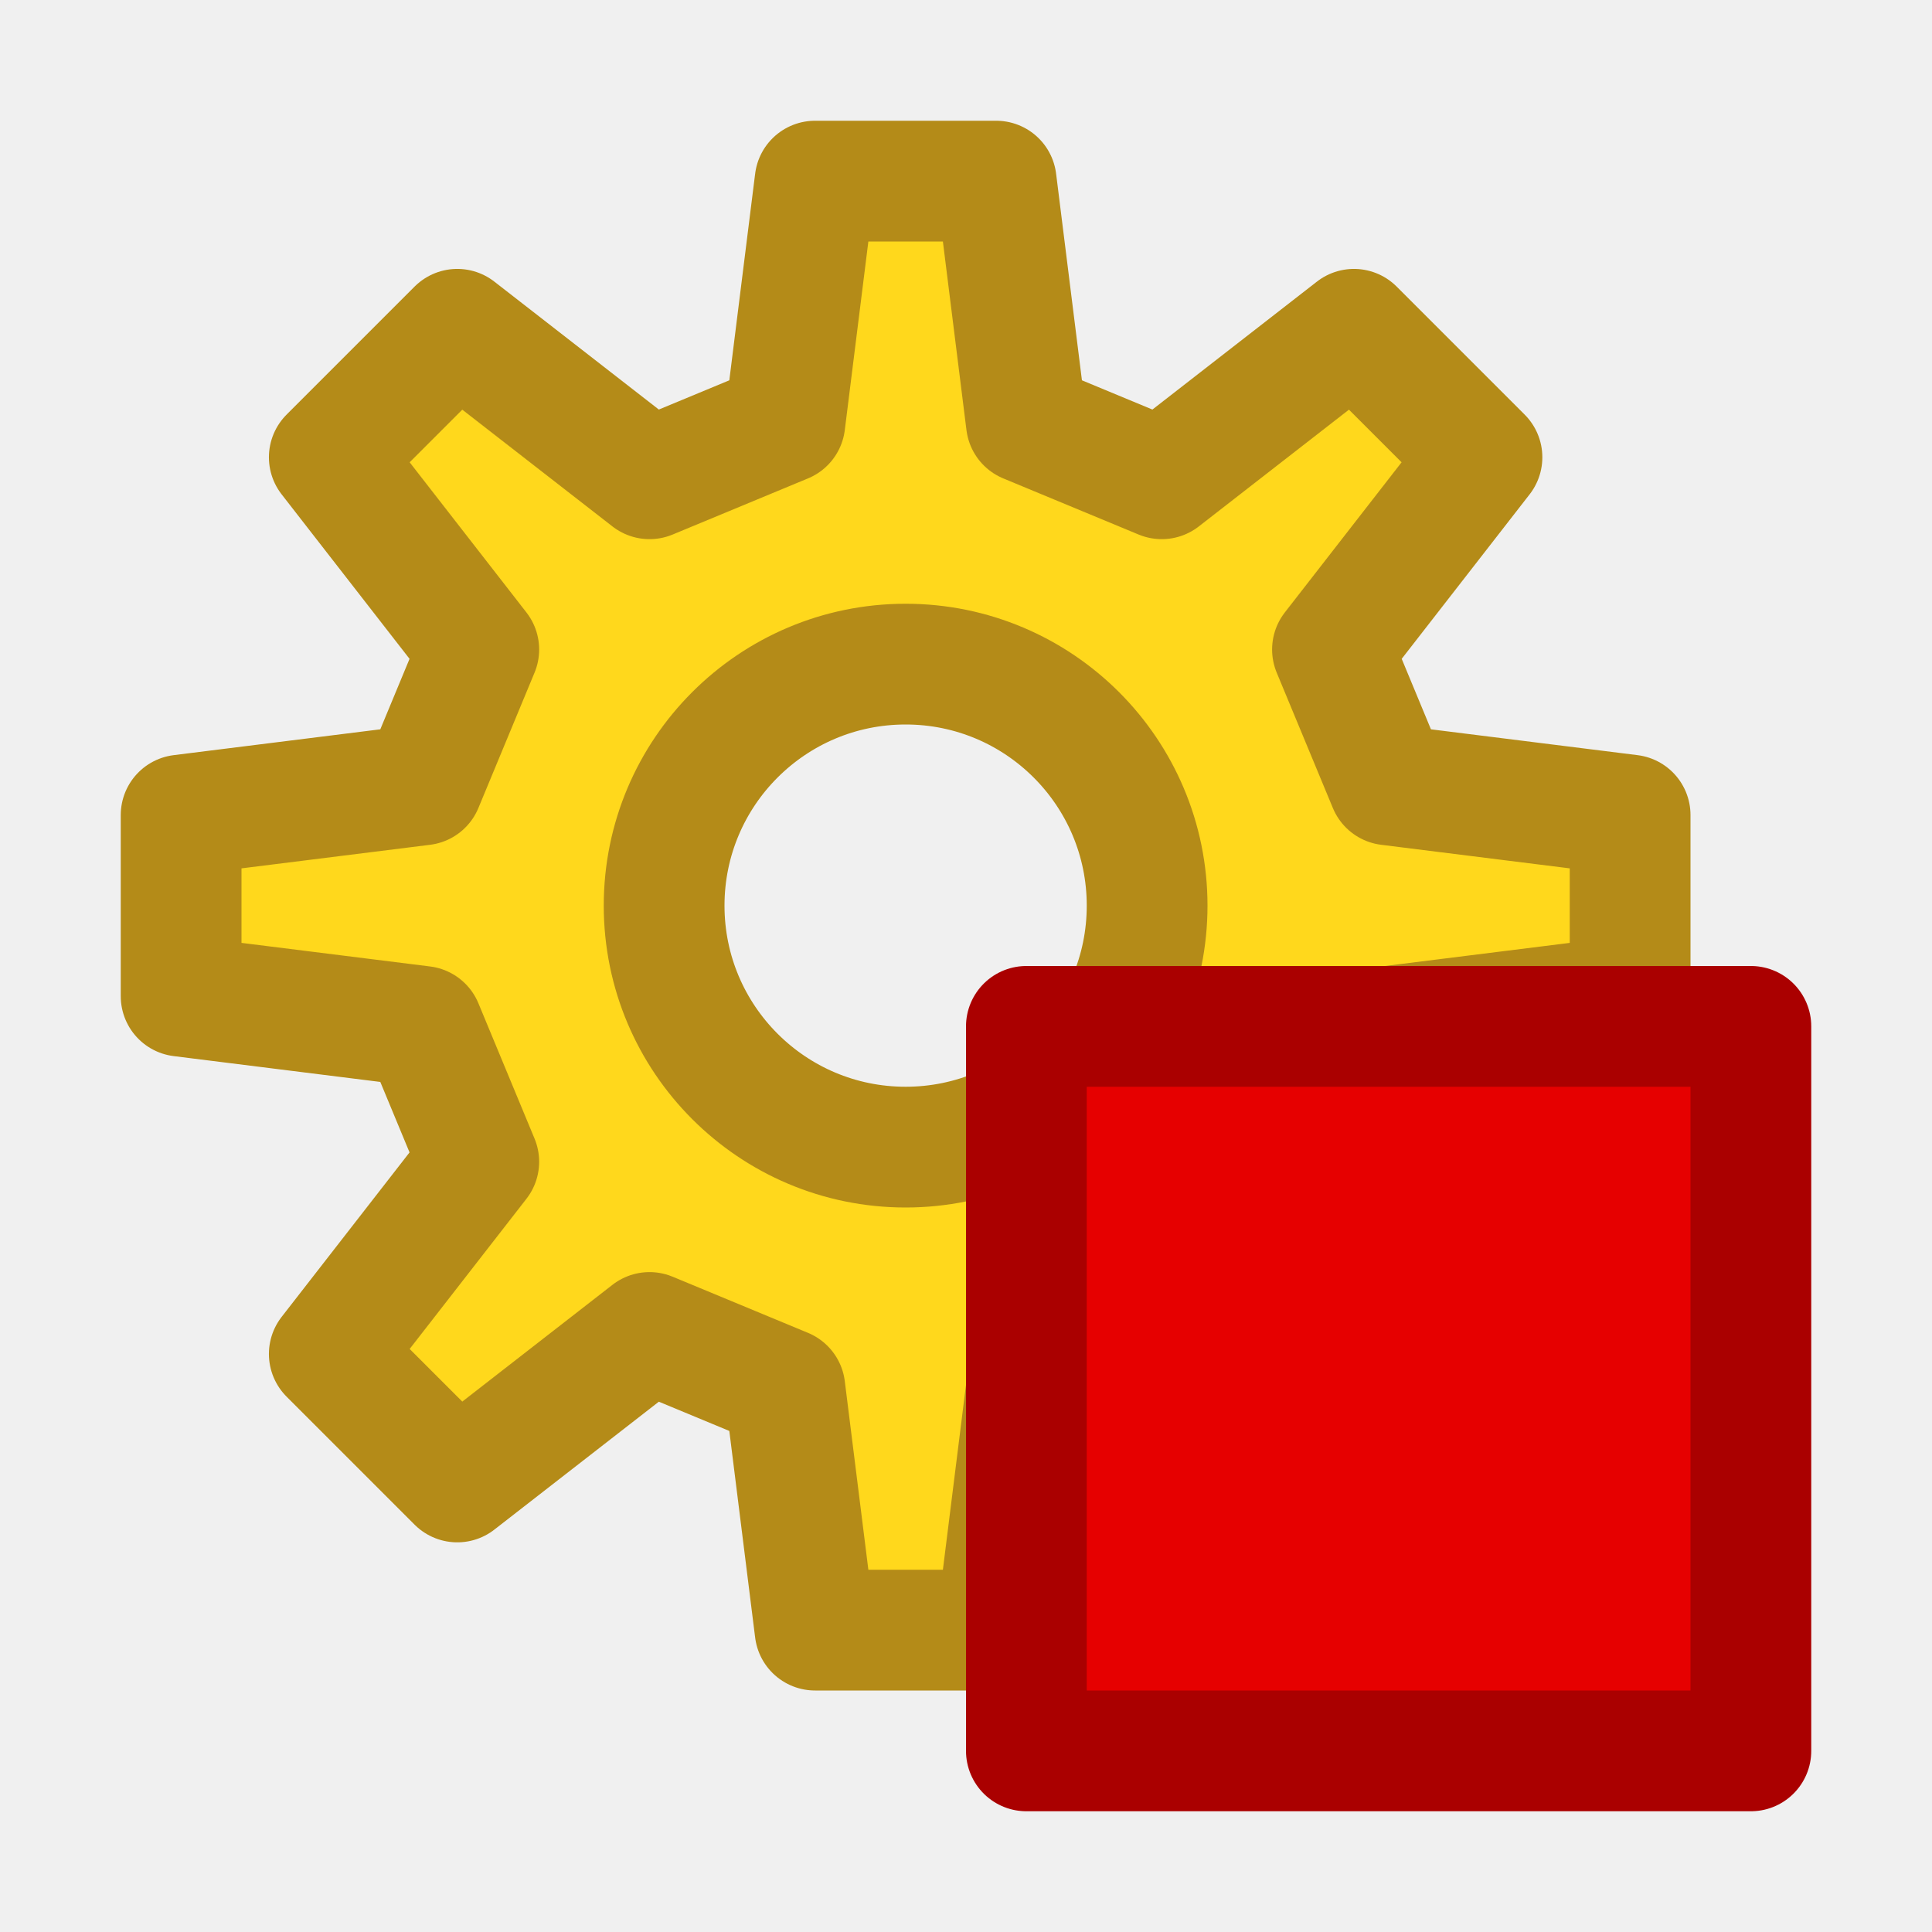
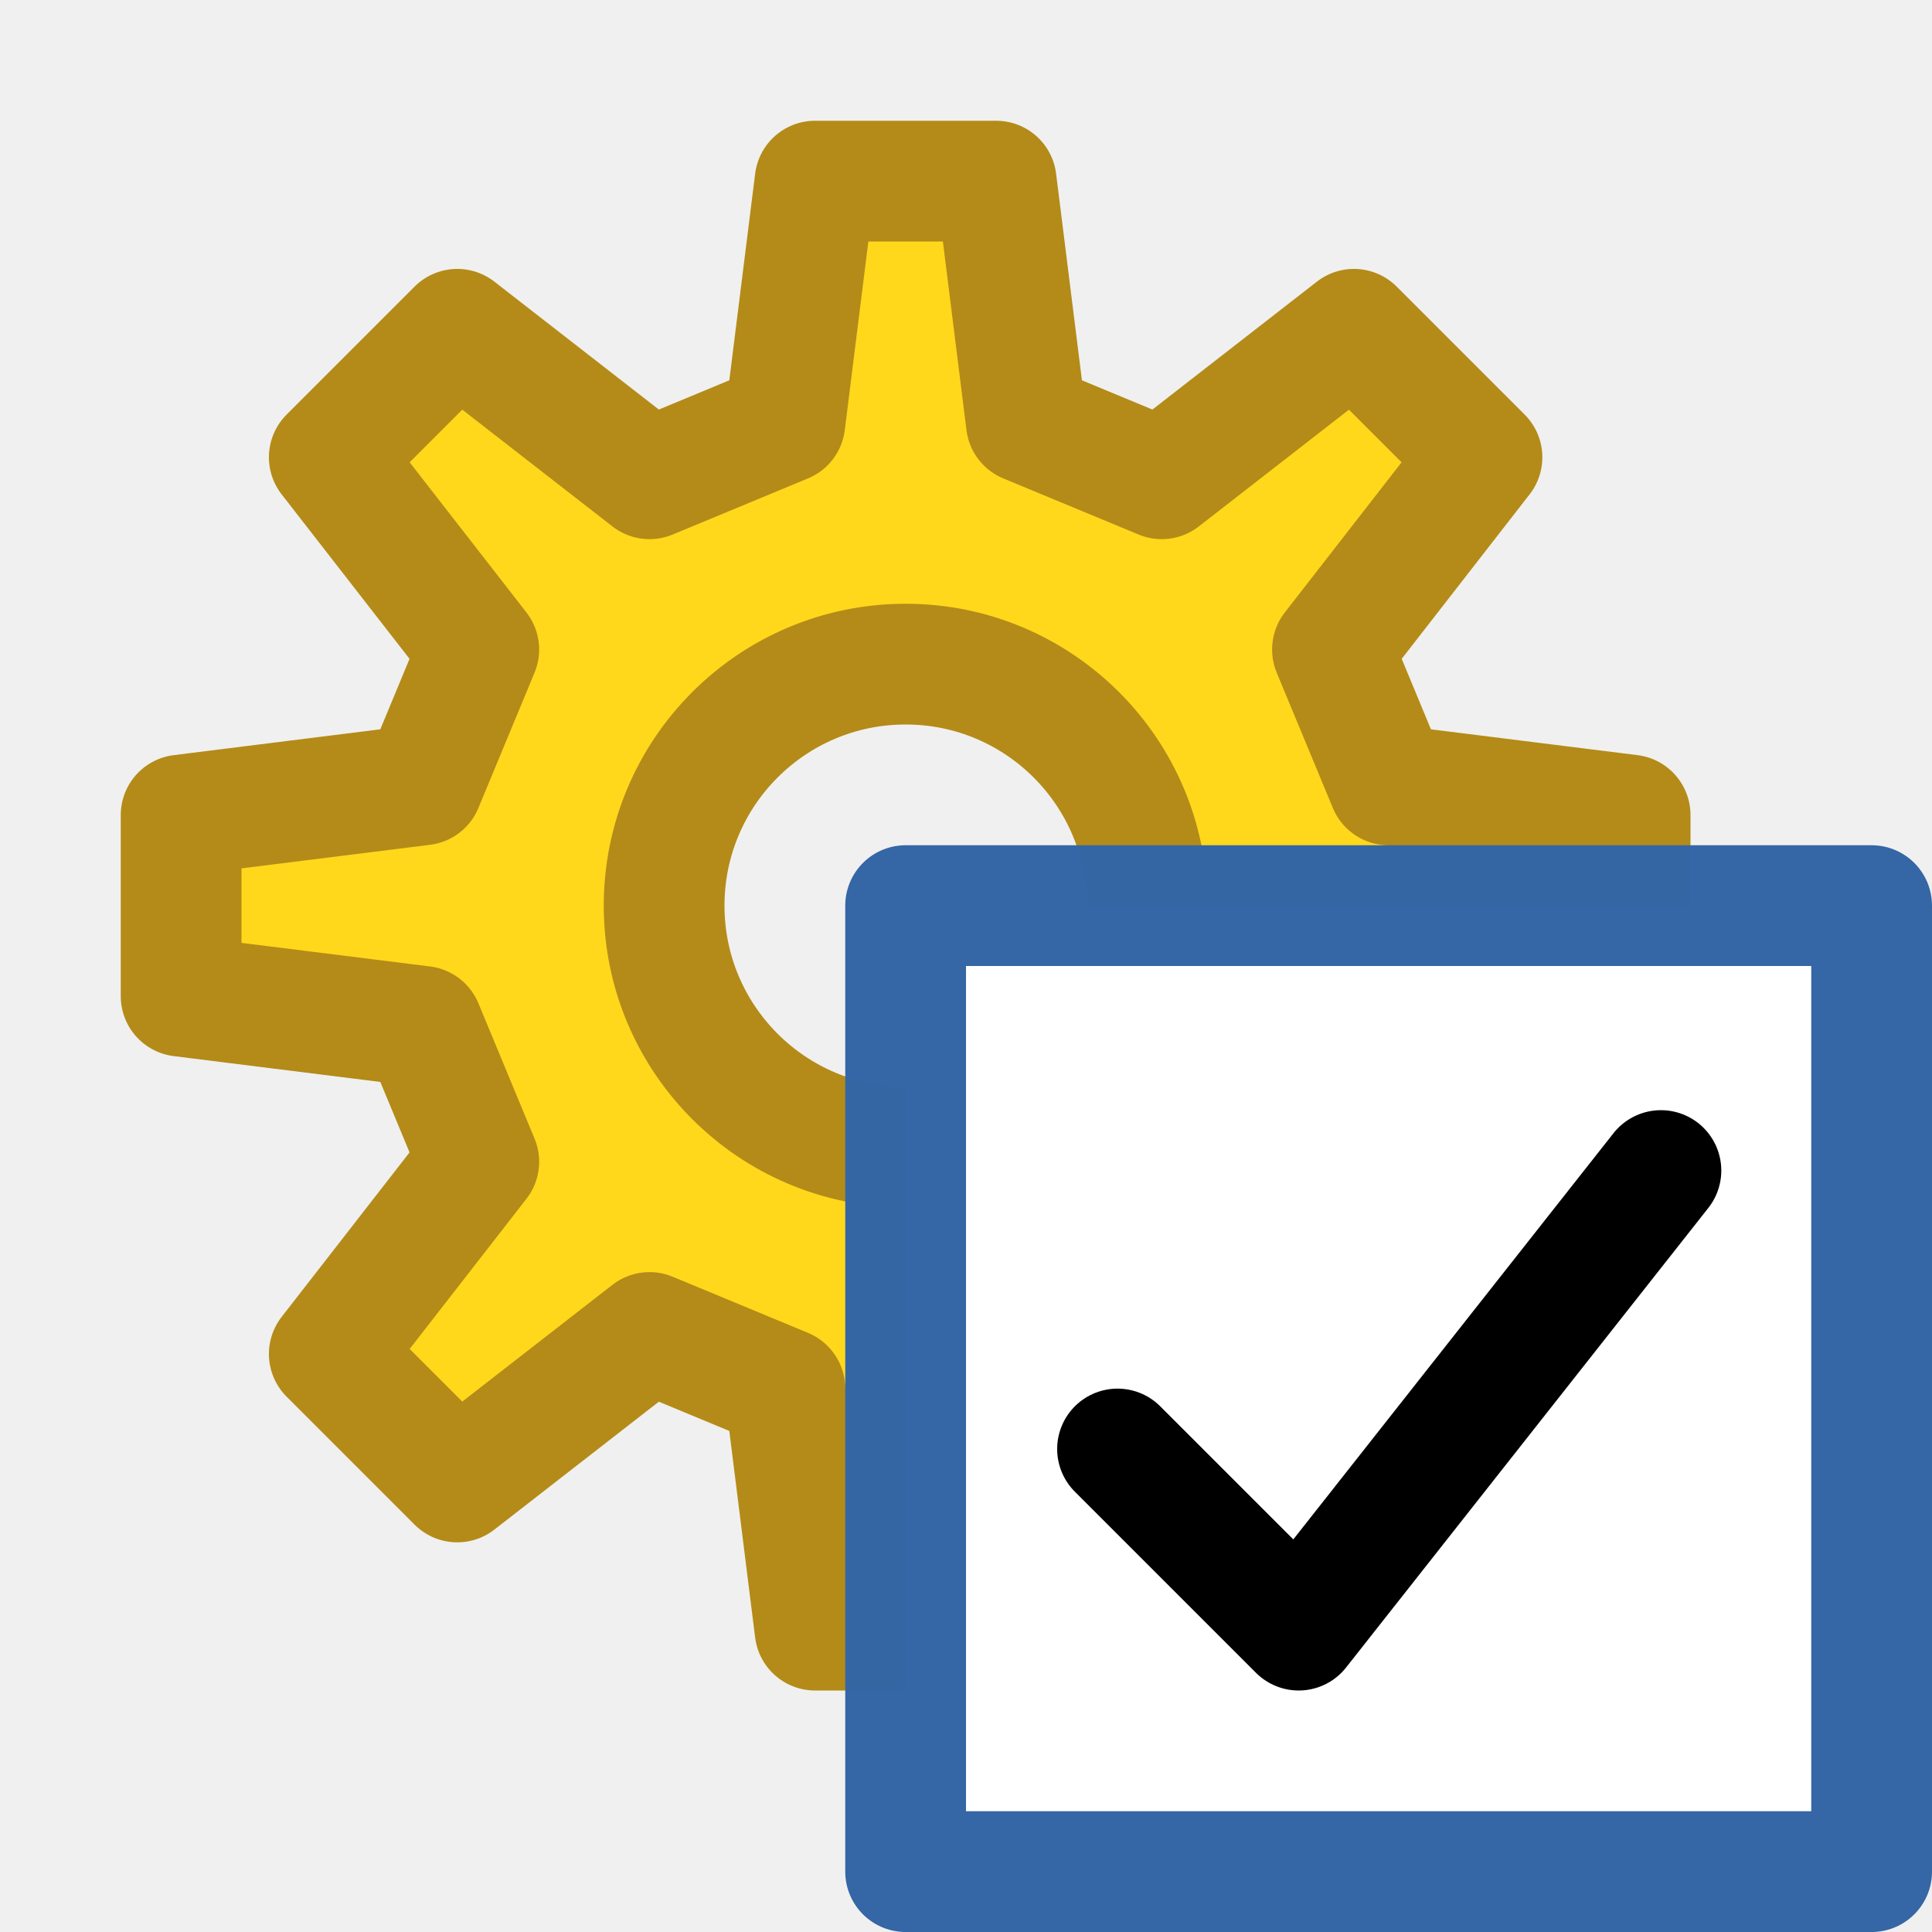
<svg xmlns="http://www.w3.org/2000/svg" width="16" height="16" id="svg2" version="1.0">
  <defs id="defs4" />
  <g id="layer1">
    <path style="fill:#ffd81c;fill-opacity:1;fill-rule:evenodd;stroke:#b48b18;stroke-width:1px;stroke-linecap:butt;stroke-linejoin:round;stroke-opacity:1" d="M 6.75,1.5 6.5,3.5 5.379,3.965 3.787,2.727 2.727,3.787 3.965,5.379 3.5,6.5 1.5,6.75 v 1.5 L 3.5,8.5 3.965,9.621 2.727,11.213 3.787,12.273 5.379,11.035 6.5,11.5 l 0.25,2 h 1.5 l 0.25,-2 1.121,-0.465 1.592,1.238 1.061,-1.061 L 11.035,9.621 11.5,8.5 13.5,8.25 V 6.75 L 11.5,6.5 11.035,5.379 12.273,3.787 11.213,2.727 9.621,3.965 8.5,3.5 8.25,1.5 Z m 0.75,4 a 2,2 0 0 1 2,2 2,2 0 0 1 -2,2 2,2 0 0 1 -2,-2 2,2 0 0 1 2,-2 z" id="path1030" />
-     <rect style="opacity:1;fill:#e60000;fill-opacity:1;fill-rule:evenodd;stroke:#aa0000;stroke-width:1;stroke-linecap:square;stroke-linejoin:round;stroke-miterlimit:4;stroke-dasharray:none;stroke-dashoffset:0;stroke-opacity:1;paint-order:normal" id="rect814" width="6" height="6" x="8.5" y="8.5" />
+     <rect style="opacity:1;fill:#ffffff;fill-opacity:1;fill-rule:evenodd;stroke:#3566a5;stroke-width:1;stroke-linecap:square;stroke-linejoin:round;stroke-miterlimit:4;stroke-dasharray:none;stroke-dashoffset:0;stroke-opacity:0.996;paint-order:normal" id="rect814" width="8" height="8" x="7.5" y="7.5" />
+     <path style="fill:none;fill-rule:evenodd;stroke:#000000;stroke-width:1;stroke-linecap:round;stroke-linejoin:round;stroke-miterlimit:4;stroke-dasharray:none;stroke-opacity:1" d="m 9.255,12 1.5,1.5 3,-3.806" id="path815" />
  </g>
</svg>
